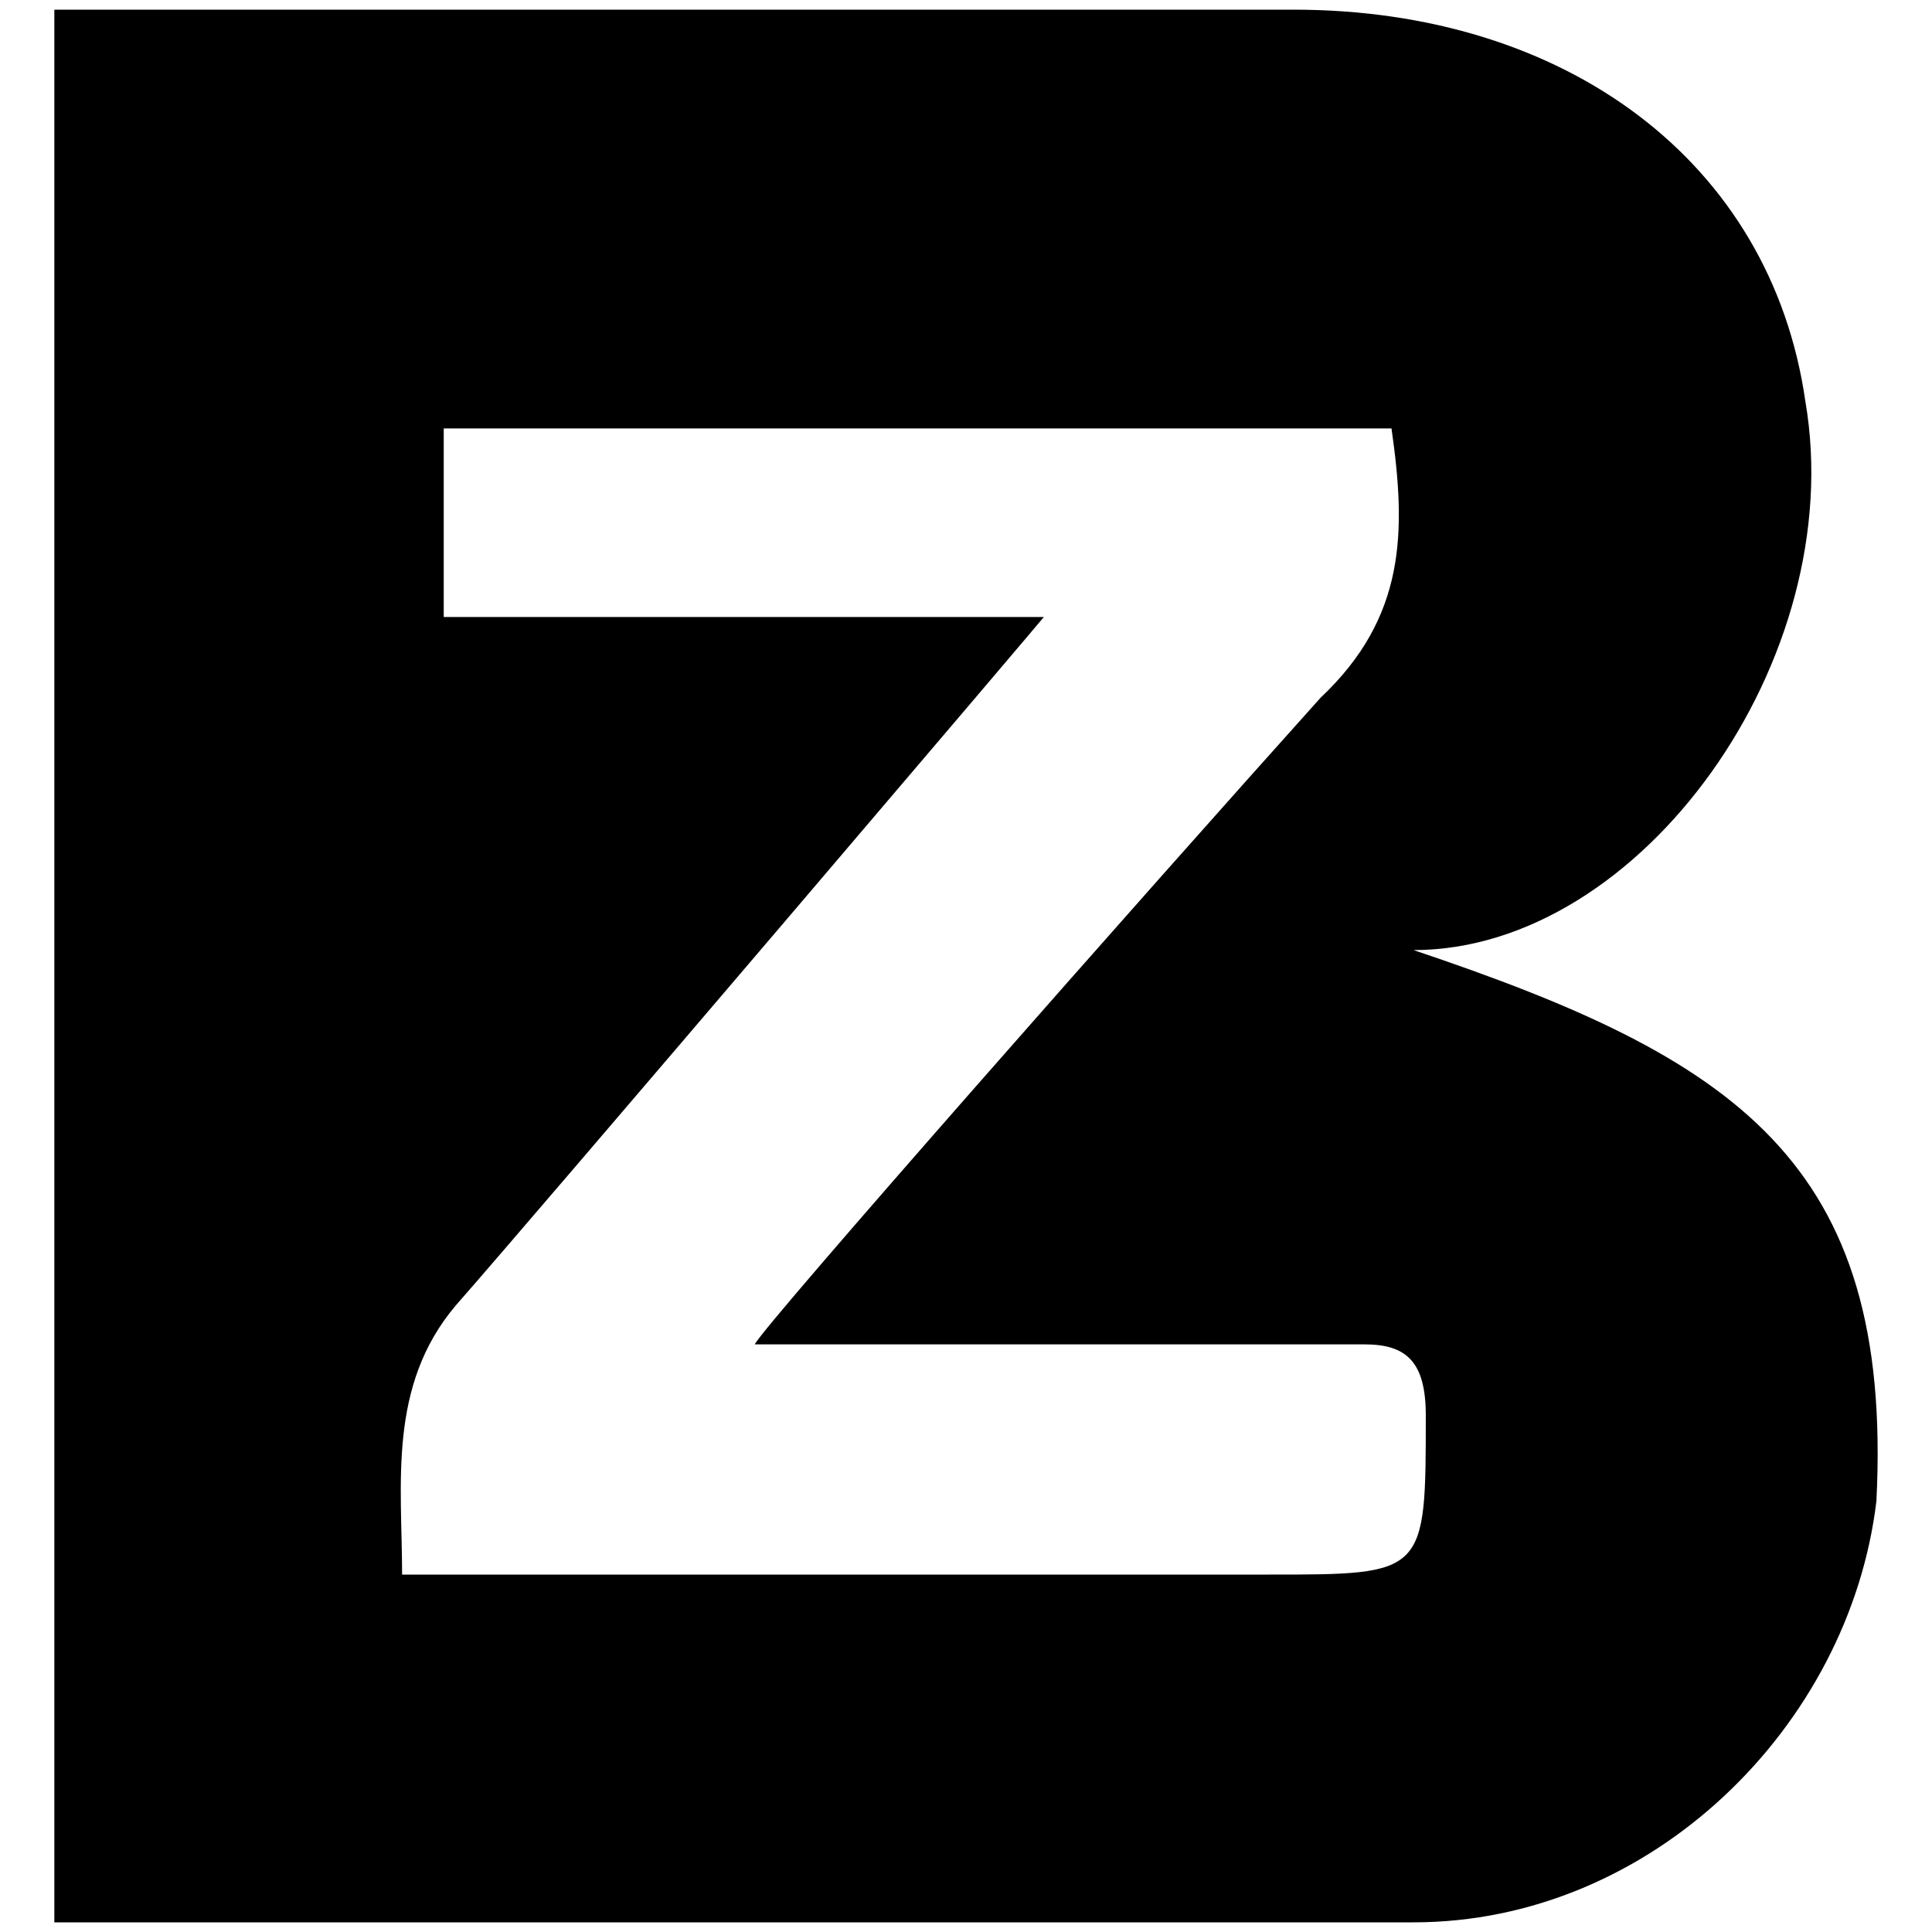
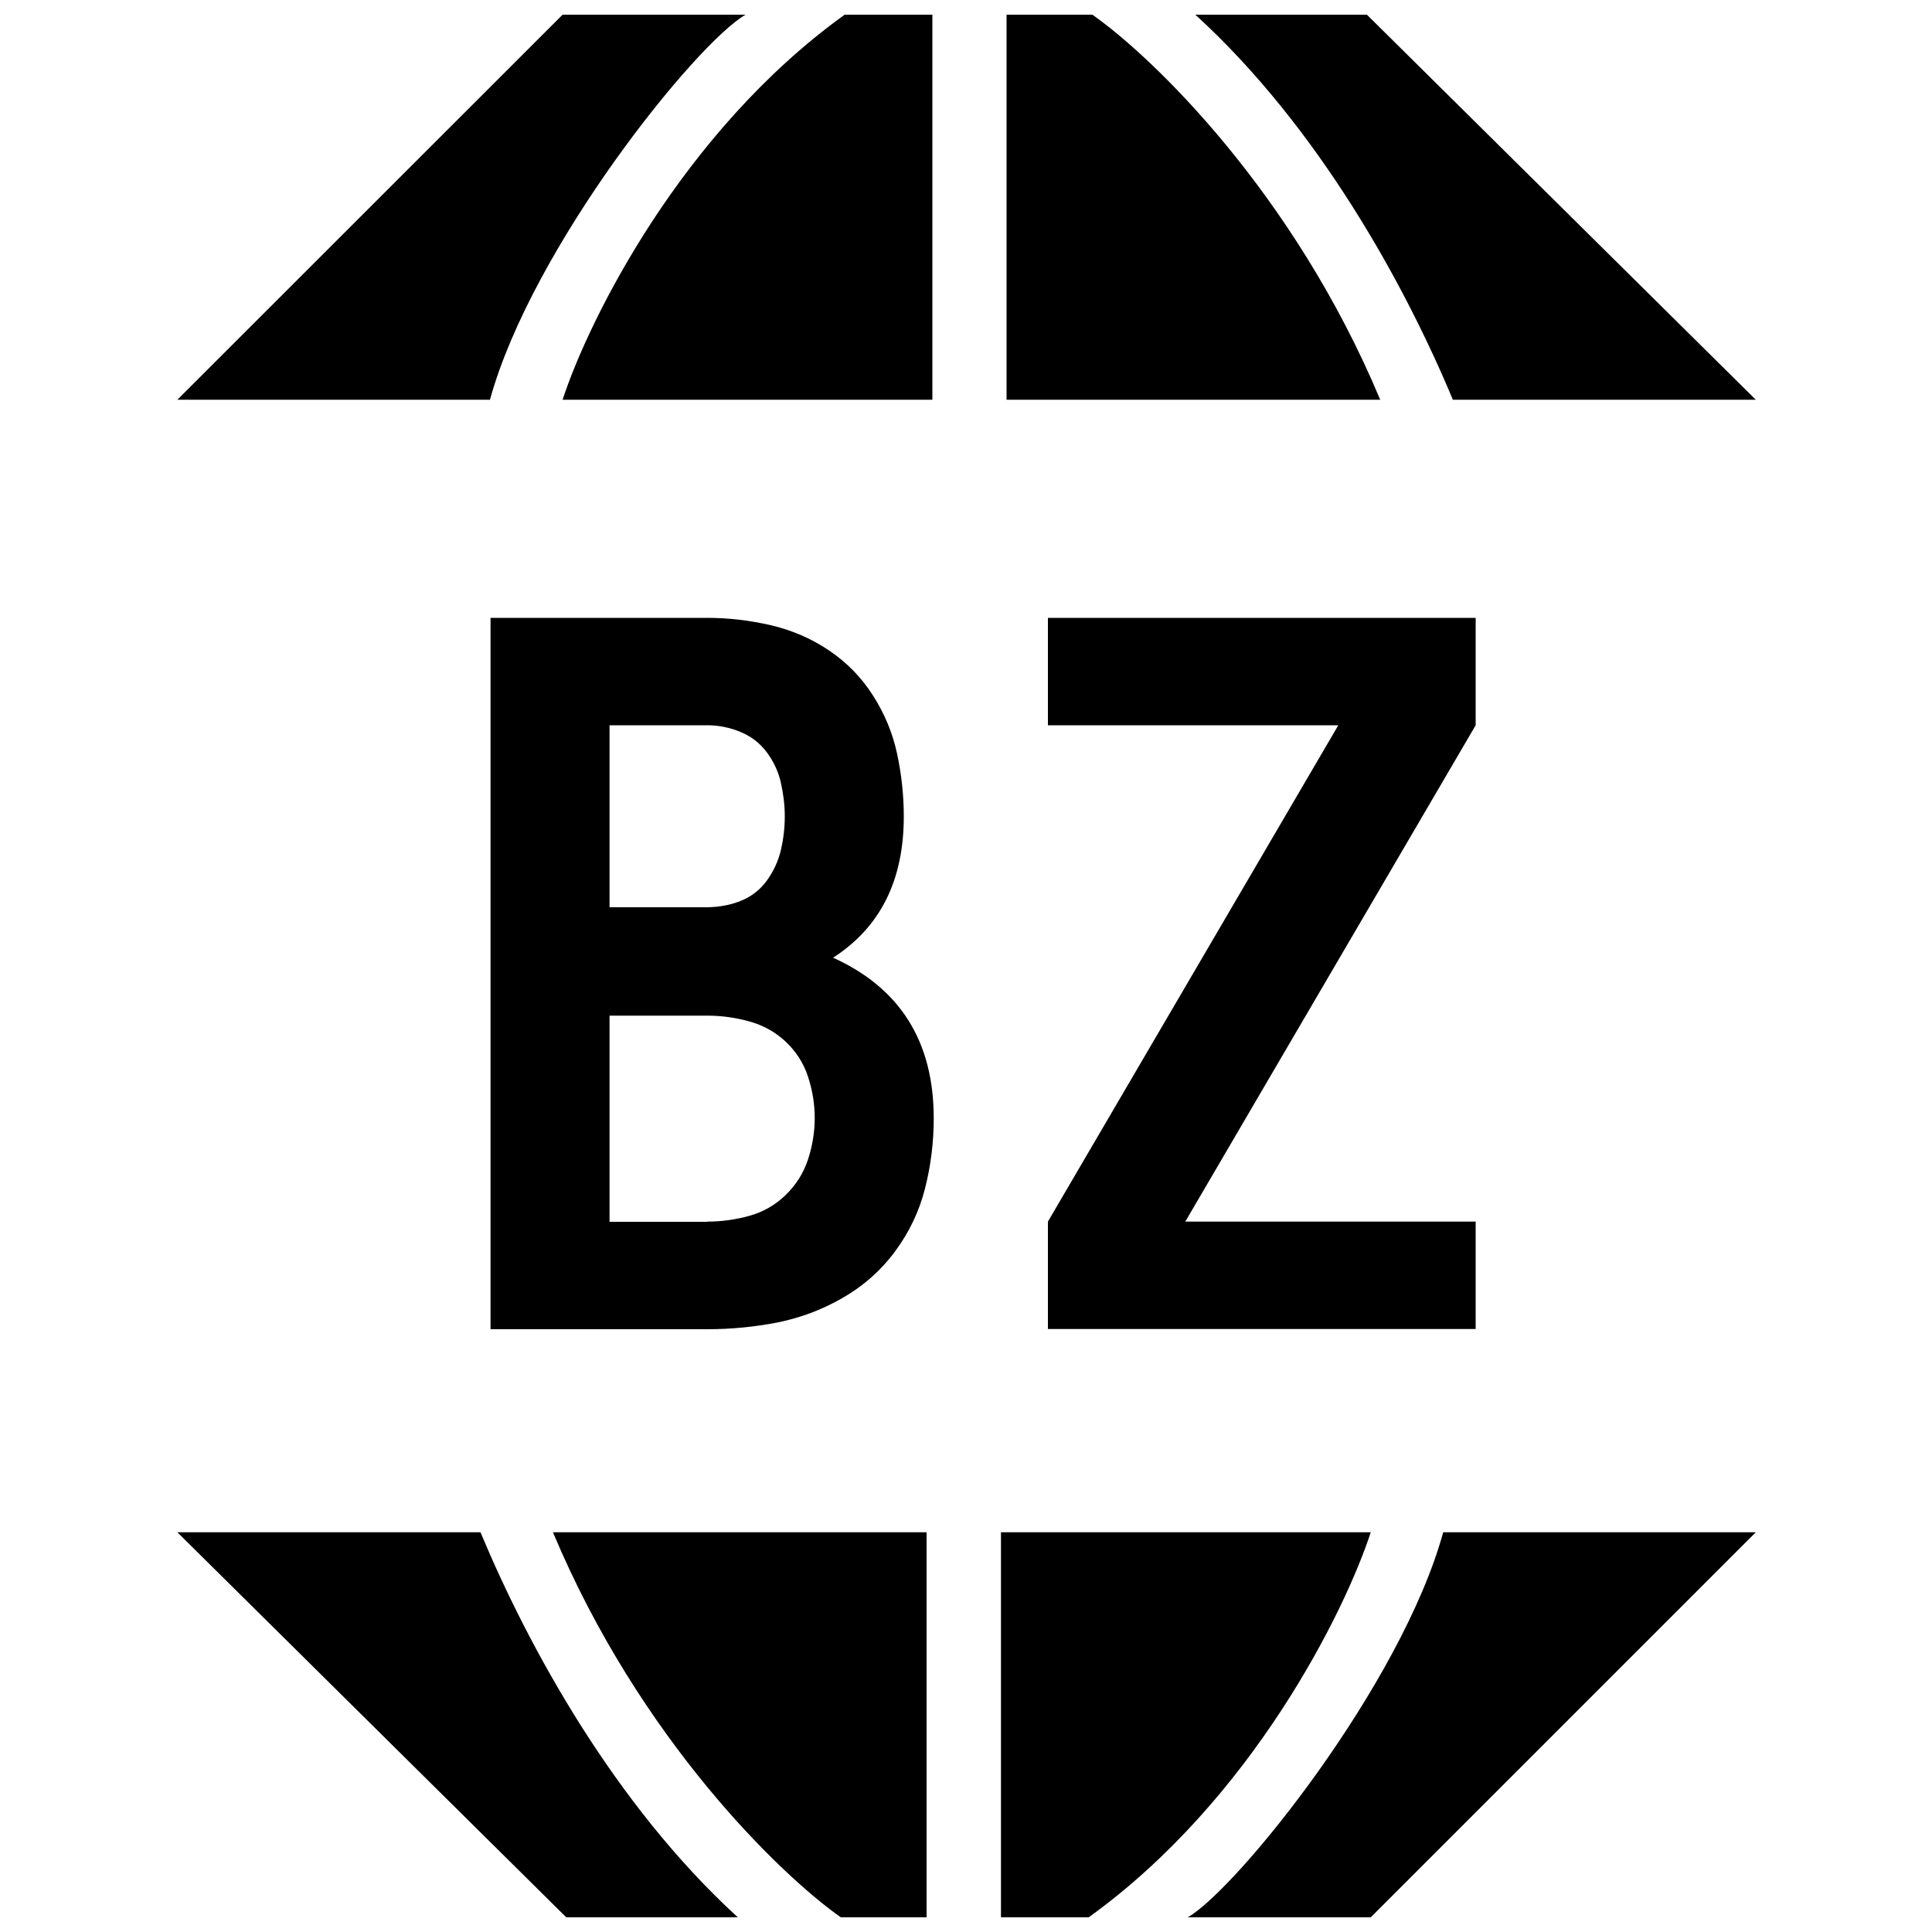
- <svg xmlns="http://www.w3.org/2000/svg" viewBox="0 0 1000 1000">
-   <path d="M731.648 995H28.126V5h641.41c140.703 0 247.182 78.592 264.929 202.817 22.817 133.099-84.93 283.944-202.817 283.944 166.056 55.775 248.45 109.014 239.578 285.211-13.944 116.62-116.62 218.029-239.578 218.029zM208.126 815H656.86c81.127 0 81.127 0 81.127-82.394 0-27.887-10.14-36.76-31.69-36.76H390.662c3.803-8.874 202.817-234.508 292.817-334.649 44.366-41.83 44.366-86.197 36.76-139.436H229.676v97.605h310.563c10.141-11.408-266.197 313.1-304.225 356.198-35.493 41.83-27.888 92.535-27.888 139.437z" />
+ <svg xmlns="http://www.w3.org/2000/svg" version="1.1" id="Layer_1" x="0px" y="0px" viewBox="0 0 1000 1000" style="enable-background:new 0 0 1000 1000;" xml:space="preserve">
+   <style type="text/css">
+ 	.st0{fill-rule:evenodd;clip-rule:evenodd;}
+ </style>
+   <path class="st0" d="M385.9,7.6h-94.7L91.8,206.9h161.8C275.3,128,360.2,22.4,385.9,7.6z M908.8,206.9L707.5,7.6h-88.8  C682.7,66,727.3,147.7,752,206.9H908.8z M91.8,793.1l201.3,199.3h88.8C318,934,273.4,852.3,248.7,793.1H91.8z M565.4,7.6H521v199.3  h193.4C669.5,99.6,596.4,29.3,565.4,7.6z M482.6,206.9V7.6h-45.4c-84.5,60.8-132.6,158.2-146,199.3L482.6,206.9L482.6,206.9z   M518.1,793.1v199.3h45.4c84.5-60.8,132.6-158.2,146-199.3H518.1z M435.2,992.4h44.4V793.1H286.2  C331.2,900.4,404.3,970.7,435.2,992.4z M614.8,992.4h94.7l199.3-199.3H747C725.3,872,640.4,977.6,614.8,992.4z M253.9,319.8h112.2  c11,0,22,1.3,32.8,3.8c10.8,2.5,20.9,6.8,30.1,13c9.2,6.2,16.8,13.9,22.8,23.3c6,9.4,10.2,19.4,12.5,30.1  c2.3,10.7,3.5,21.5,3.5,32.6c0,33.1-12.2,57.4-36.6,73.1c34.7,15.7,52.1,43.4,52.1,83.1c0,12.4-1.5,24.5-4.5,36.3  c-3,11.9-8.2,22.7-15.5,32.6c-7.3,9.9-16.4,17.9-27,24c-10.7,6.2-22,10.4-33.8,12.8c-11.9,2.3-24,3.5-36.3,3.5H253.9V319.8z   M383.4,466.3c5.5-2.2,10-5.7,13.5-10.5c3.5-4.8,5.9-10.1,7.3-15.8c1.3-5.7,2-11.5,2-17.5c0-5.7-0.7-11.4-2-17.3  c-1.3-5.8-3.8-11.1-7.3-15.8c-3.5-4.7-8-8.2-13.5-10.5c-5.5-2.3-11.3-3.5-17.3-3.5h-50.6v94.2h50.6  C372.1,469.5,377.9,468.5,383.4,466.3z M366.1,632.3c7.3,0,14.6-1,21.8-3c7.2-2,13.4-5.6,18.8-10.8c5.3-5.2,9.2-11.3,11.5-18.3  c2.3-7,3.5-14.2,3.5-21.5c0-7.3-1.2-14.5-3.5-21.5c-2.3-7-6.2-13-11.5-18c-5.3-5-11.6-8.5-18.8-10.5c-7.2-2-14.4-3-21.8-3h-50.6  v106.7H366.1z M542.4,632.3l150.3-256.9H542.4v-55.6h221.4v55.6L613.5,632.3h150.3v55.6H542.4V632.3z" />
</svg>
